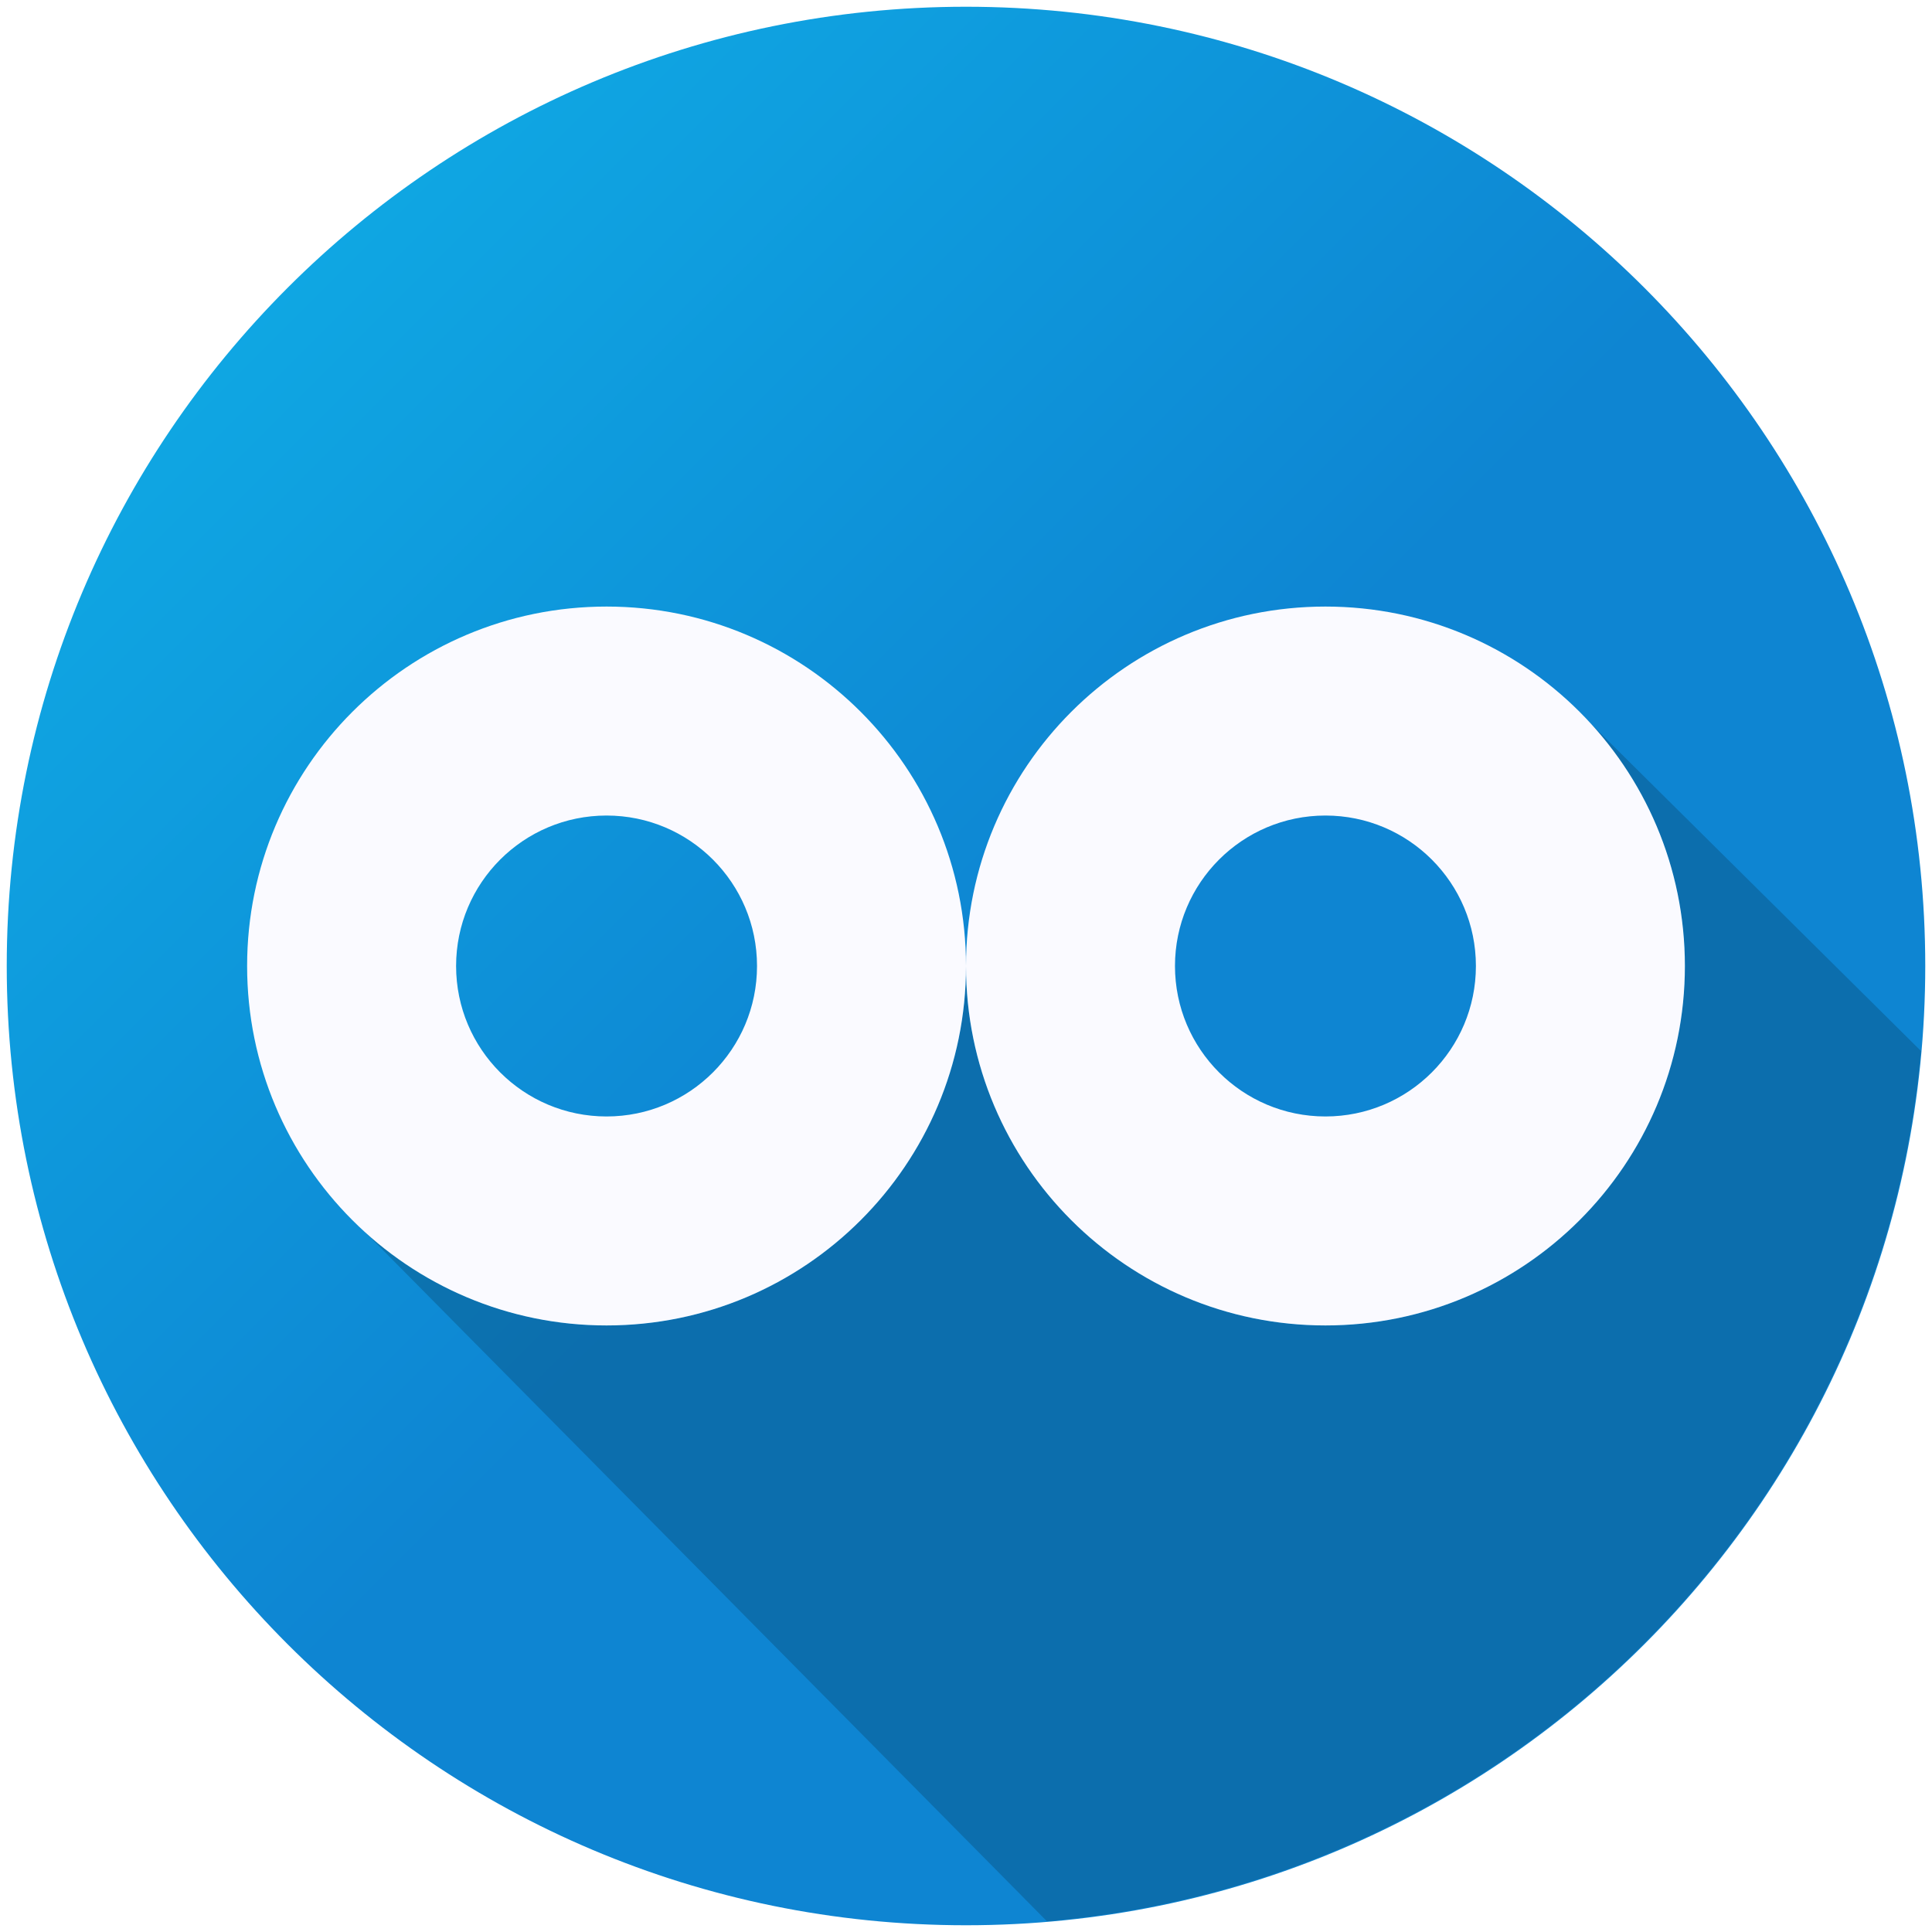
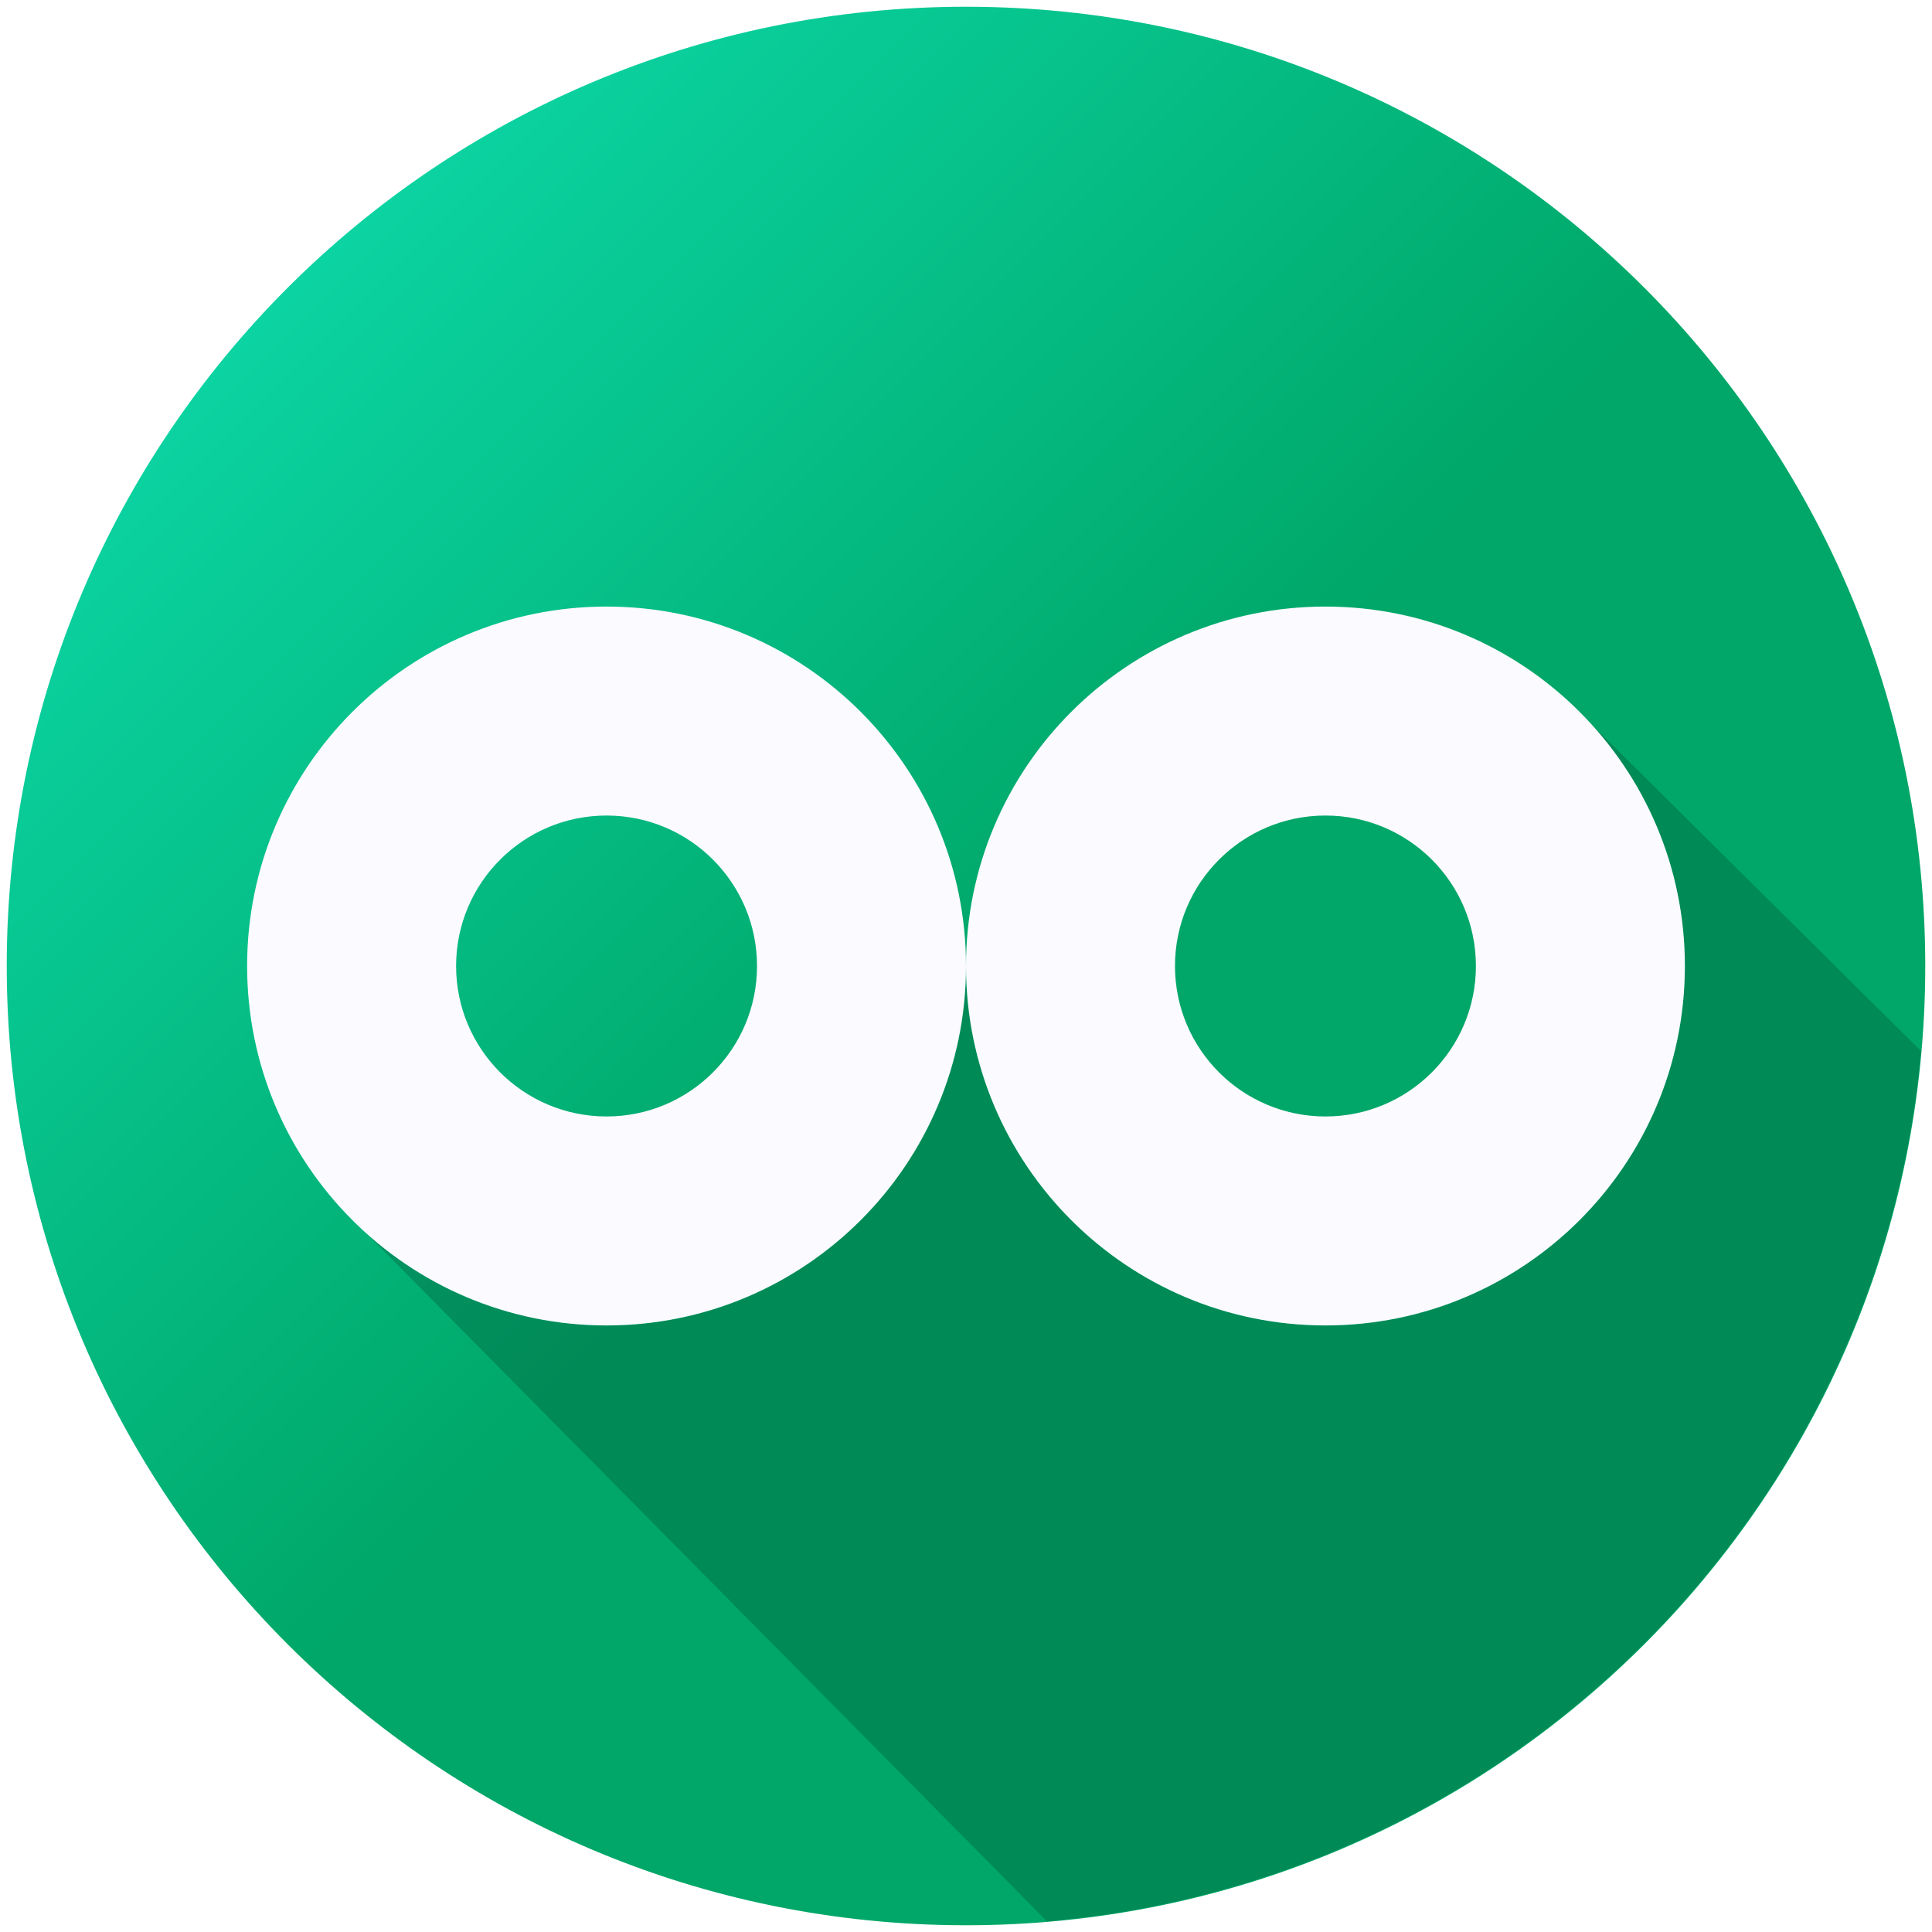
<svg xmlns="http://www.w3.org/2000/svg" xmlns:xlink="http://www.w3.org/1999/xlink" version="1.1" x="0px" y="0px" width="86px" height="86px" viewBox="0 0 86 86" enable-background="new 0 0 86 86" xml:space="preserve" id="svg2">
  <defs id="defs47">
    <radialGradient r="42.611" cy="43.466" cx="40.409" gradientTransform="matrix(1.0021,0,0,1.0021,2.506,-0.5573)" gradientUnits="userSpaceOnUse" id="radialGradient11002" xlink:href="#SVGID_1_" />
    <radialGradient gradientUnits="userSpaceOnUse" gradientTransform="matrix(1.0021,0,0,1.0021,2.506,-0.5573)" r="42.611" cy="43.466" cx="40.409" id="SVGID_1_">
-       <stop id="stop9" style="stop-color:#0fb3e9;stop-opacity:1;" offset="0" />
-       <stop id="stop11" style="stop-color:#0e85d2" offset="1" />
+       <stop id="stop9" style="stop-color:#0fe4b7;stop-opacity:1;" offset="0" />
+       <stop id="stop11" style="stop-color:#00a768" offset="1" />
    </radialGradient>
    <linearGradient xlink:href="#SVGID_1_" id="linearGradient22" x1="0" y1="0" x2="43" y2="43" gradientUnits="userSpaceOnUse" />
  </defs>
  <g id="Layer_2" display="none" />
  <g id="g894" style="fill:url(#linearGradient22);fill-opacity:1">
    <g display="none" id="Layer_2-1" style="display:none;fill:url(#linearGradient22);fill-opacity:1" />
    <circle style="fill:url(#linearGradient22);fill-opacity:1" id="circle13-2" r="42.7" cy="43" cx="43" />
  </g>
  <path style="fill:#000000;fill-opacity:0.176;fill-rule:evenodd;stroke:none;stroke-width:1px;stroke-linecap:butt;stroke-linejoin:miter;stroke-opacity:1" d="M 70.619 32.021 C 73.328 34.888 75 38.745 75 43 C 75 51.837 67.837 59 59 59 C 50.163 59 43 51.837 43 43 C 43 51.837 35.837 59 27 59 C 22.784 59 18.96 57.357 16.102 54.691 L 46.604 85.523 A 42.7 42.7 0 0 0 85.51 46.785 L 70.619 32.021 z " id="path26" />
  <g id="g17-3-3" transform="matrix(0.7441861,0,0,0.7441861,11,11)" style="fill:#fafaff;fill-opacity:1">
    <path id="path831-6-6" d="M 21.5,21.5 C 9.626,21.5 0,31.126 0,43 0,54.874 9.626,64.5 21.5,64.5 33.374,64.5 43,54.874 43,43 43,31.126 33.374,21.5 21.5,21.5 Z m 0,12.5 a 9,9 0 0 1 9,9 9,9 0 0 1 -9,9 9,9 0 0 1 -9,-9 9,9 0 0 1 9,-9 z" style="fill:#fafaff;fill-opacity:1;stroke-width:5.375;stroke-linecap:round" />
    <path id="path831-3-7-7" d="M 64.5,21.5 C 52.626,21.5 43,31.126 43,43 43,54.874 52.626,64.5 64.5,64.5 76.374,64.5 86,54.874 86,43 86,31.126 76.374,21.5 64.5,21.5 Z m 0,12.5 a 9,9 0 0 1 9,9 9,9 0 0 1 -9,9 9,9 0 0 1 -9,-9 9,9 0 0 1 9,-9 z" style="fill:#fafaff;fill-opacity:1;stroke-width:5.375;stroke-linecap:round" />
  </g>
</svg>
